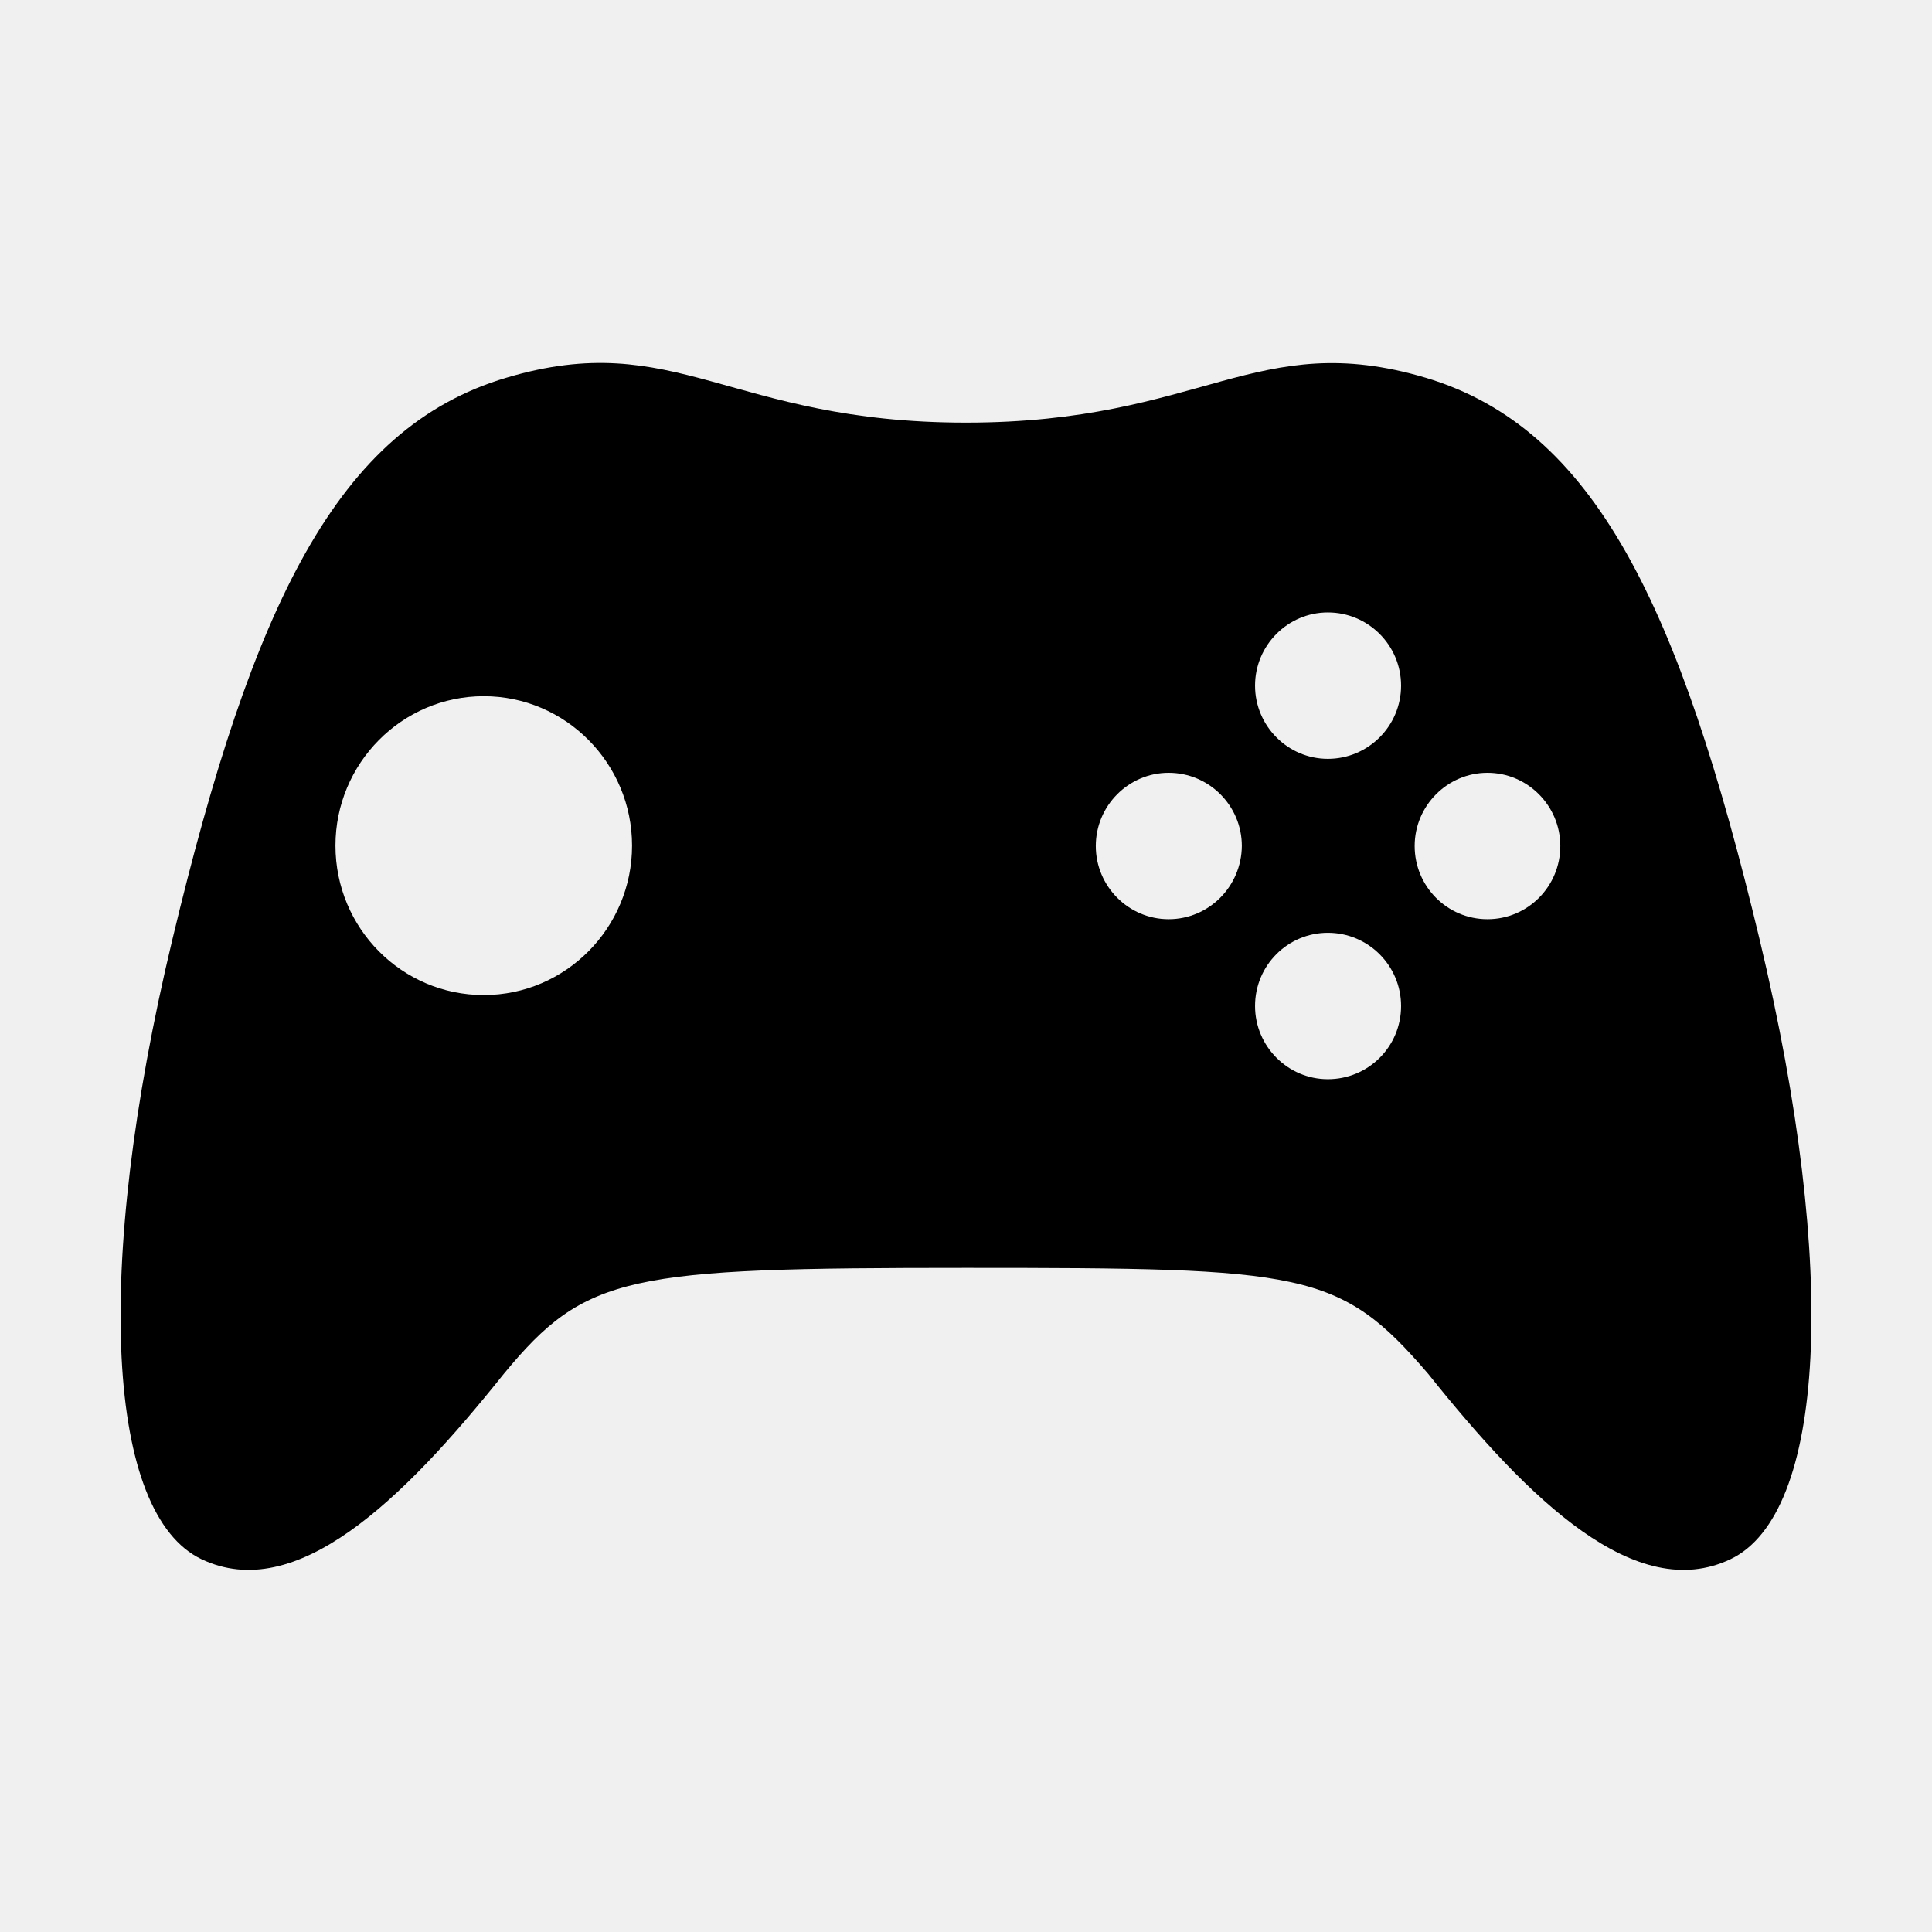
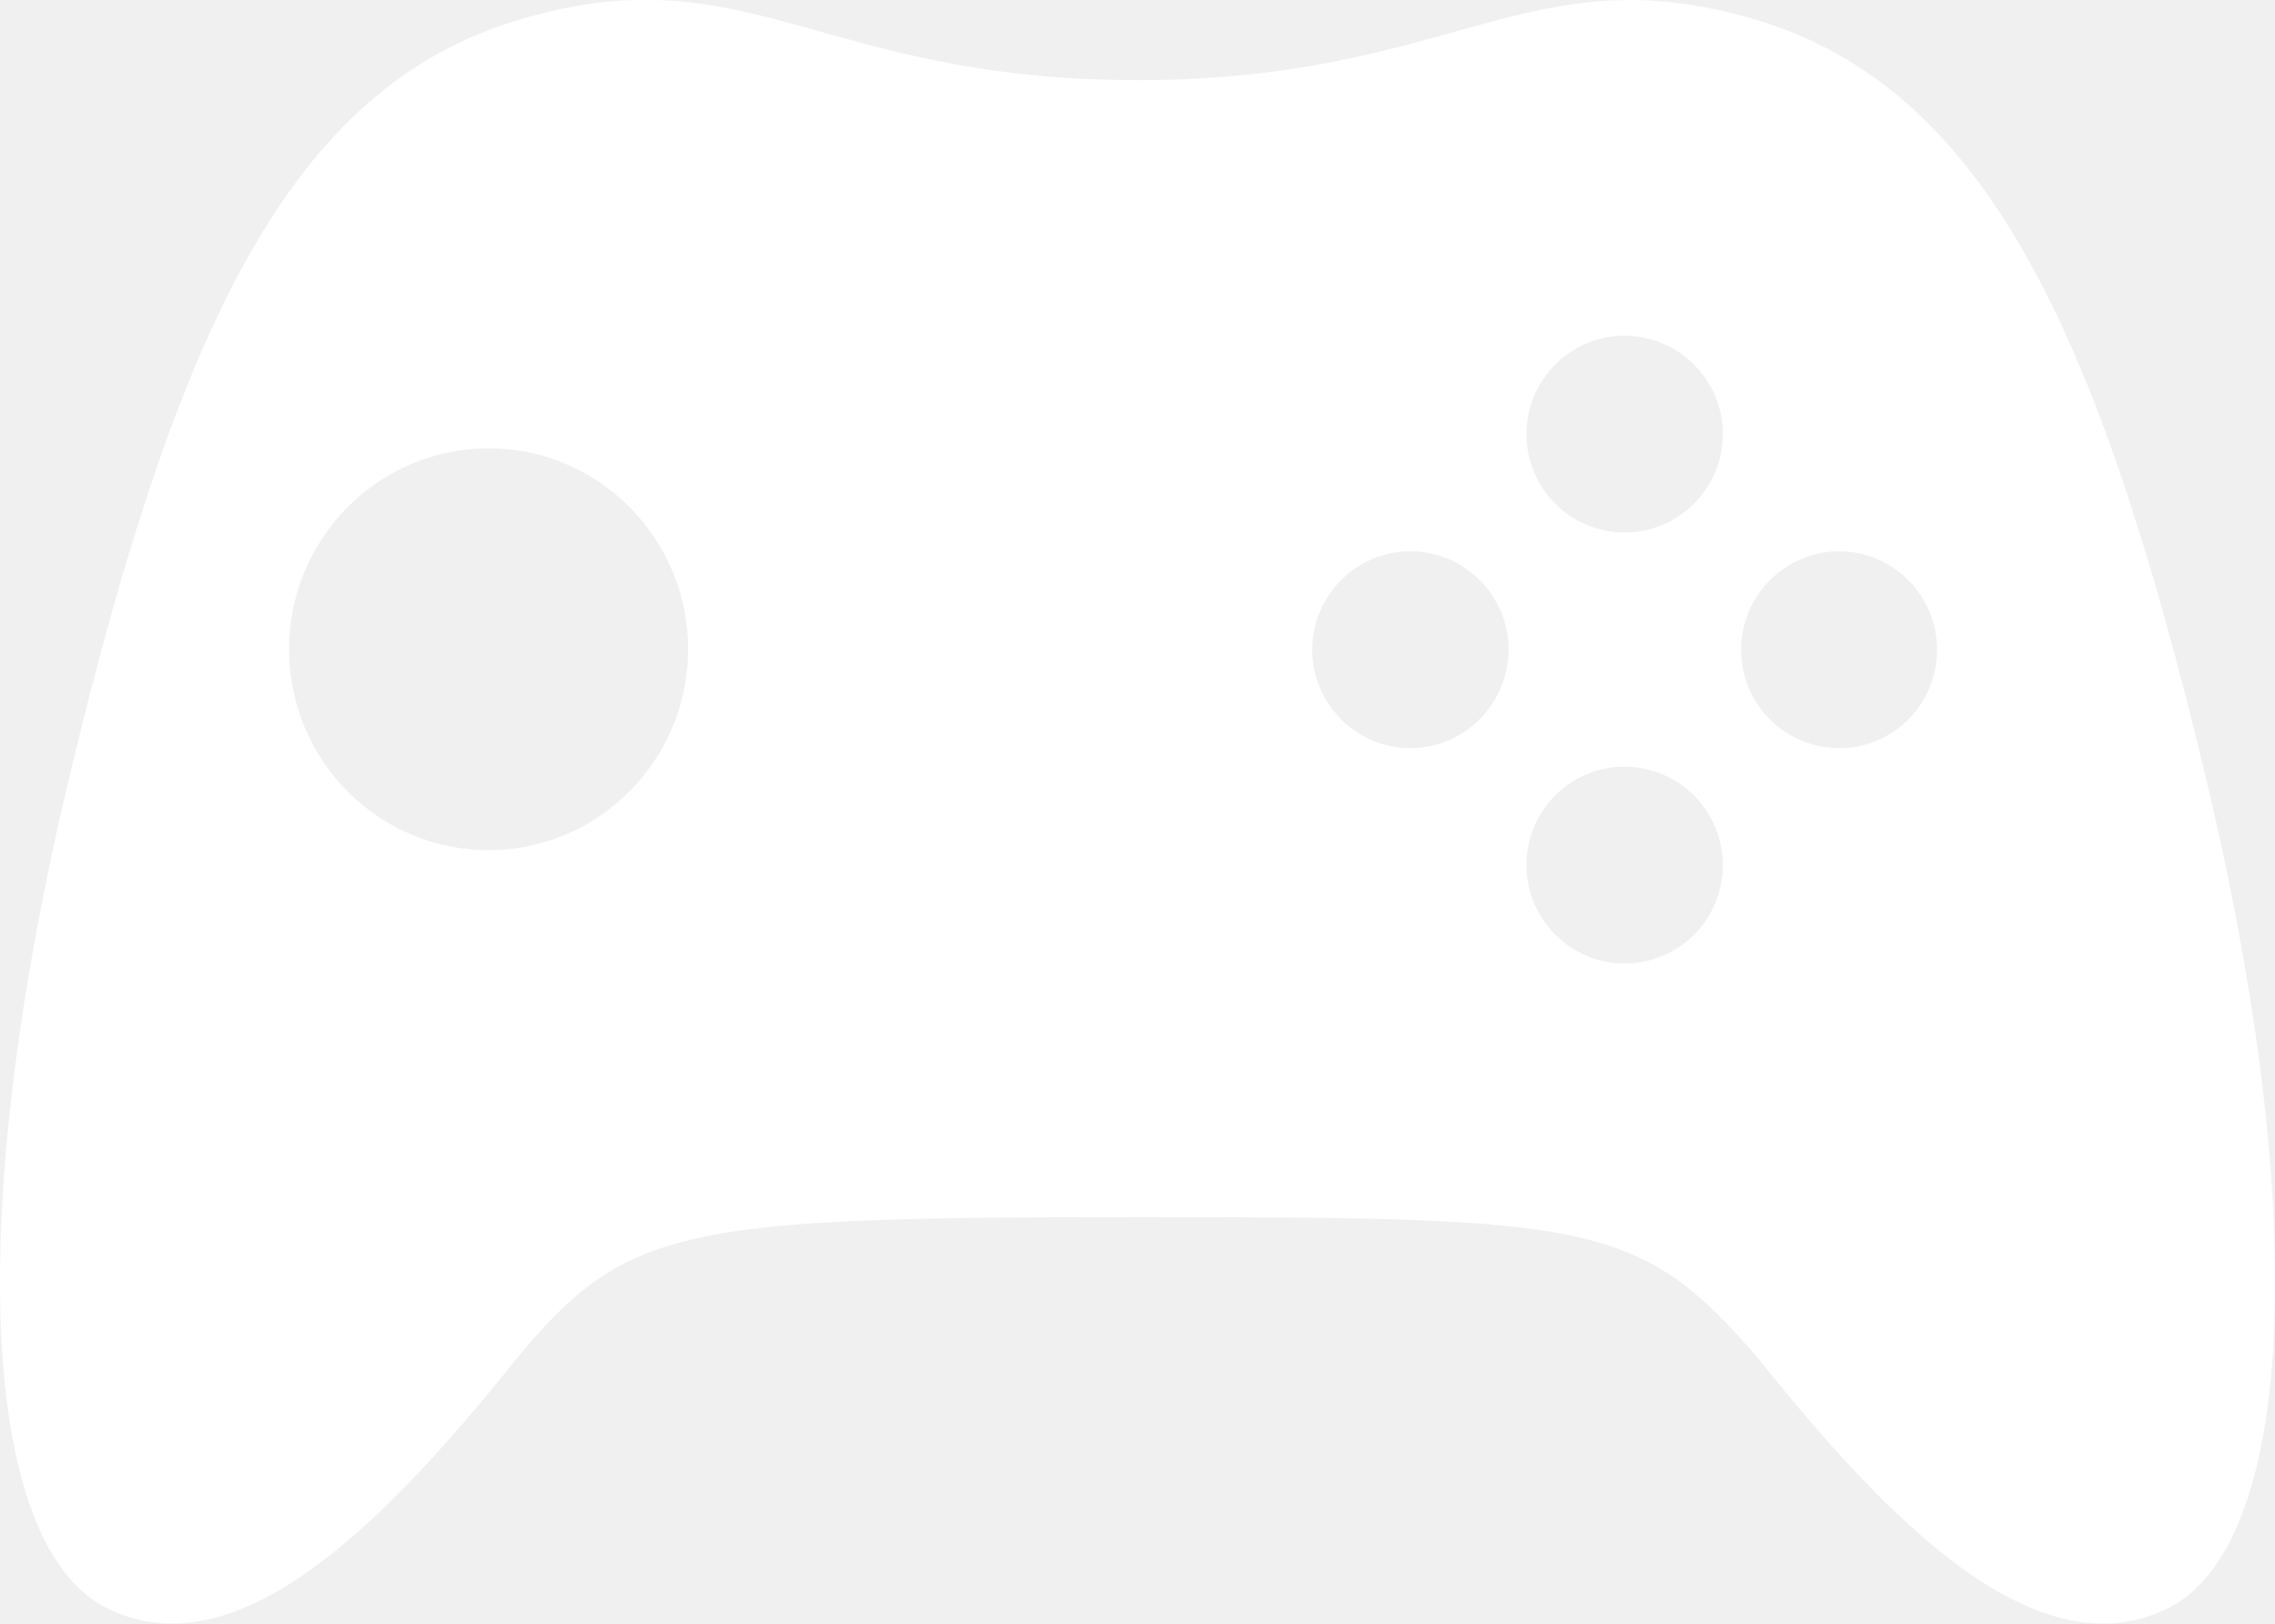
- <svg xmlns="http://www.w3.org/2000/svg" height="512px" id="Layer_1" style="enable-background:new 0 0 512 512;" version="1.1" viewBox="0 0 512 512" width="512px" xml:space="preserve">
-   <path d="M377.8,100.1C332.9,86.8,318.8,112,256,112s-76.9-25.3-121.8-11.9c-44.9,13.3-67.3,60.4-88.5,148.8  c-21.2,88.5-17.3,152.4,7.7,164.3c25,11.9,53.2-15.4,80.1-49.1C155.3,337.7,166.2,336,256,336c89.7,0,99,0.7,122.5,28.1  c26.9,33.7,55.1,61,80.1,49.1c25-11.9,28.9-75.8,7.7-164.3C445.1,160.5,422.6,113.5,377.8,100.1z M128.2,263.7  c-21.7,0-39.3-17.7-39.3-39.6c0-21.8,17.6-39.6,39.3-39.6c21.7,0,39.3,17.8,39.3,39.6S149.9,263.7,128.2,263.7z M309.7,243.6  c-10.6,0-19.3-8.7-19.3-19.4c0-10.7,8.7-19.4,19.3-19.4c10.7,0,19.4,8.7,19.4,19.4C329,234.9,320.4,243.6,309.7,243.6z M351.9,286  c-10.6,0-19.3-8.7-19.3-19.4c0-10.8,8.7-19.4,19.3-19.4c10.7,0,19.4,8.7,19.4,19.4C371.3,277.4,362.6,286,351.9,286z M351.9,201.1  c-10.6,0-19.3-8.7-19.3-19.4c0-10.7,8.7-19.4,19.3-19.4c10.7,0,19.4,8.7,19.4,19.4C371.3,192.4,362.6,201.1,351.9,201.1z   M394.2,243.6c-10.7,0-19.3-8.7-19.3-19.4c0-10.7,8.7-19.4,19.3-19.4c10.6,0,19.3,8.7,19.3,19.4  C413.5,234.9,404.9,243.6,394.2,243.6z" />
+ <svg xmlns="http://www.w3.org/2000/svg" version="1.1" id="Layer_1" x="0px" y="0px" viewBox="0 107.9 945.2 674.7" enable-background="new 0 107.9 945.2 674.7" xml:space="preserve">
+   <path fill="#FFFFFF" d="M729.5,116.1c-94.7-28.1-124.5,25.1-256.9,25.1s-162.2-53.4-256.9-25.1C121,144.2,73.7,243.6,29,430  C-15.7,616.7-7.5,751.5,45.2,776.6s112.2-32.5,169-103.6c46-55.7,69-59.3,258.4-59.3c189.2,0,208.8,1.5,258.4,59.3  c56.7,71.1,116.2,128.7,169,103.6s61-159.9,16.2-346.6C871.5,243.6,824,144.4,729.5,116.1z M203,461.2c-45.8,0-82.9-37.3-82.9-83.5  c0-46,37.1-83.5,82.9-83.5s82.9,37.5,82.9,83.5S248.8,461.2,203,461.2z M585.9,418.8c-22.4,0-40.7-18.4-40.7-40.9  c0-22.6,18.4-40.9,40.7-40.9c22.6,0,40.9,18.4,40.9,40.9C626.6,400.5,608.4,418.8,585.9,418.8z M674.9,508.3  c-22.4,0-40.7-18.4-40.7-40.9c0-22.8,18.4-40.9,40.7-40.9c22.6,0,40.9,18.4,40.9,40.9C715.8,490.1,697.5,508.3,674.9,508.3z   M674.9,329.2c-22.4,0-40.7-18.4-40.7-40.9c0-22.6,18.4-40.9,40.7-40.9c22.6,0,40.9,18.4,40.9,40.9  C715.8,310.8,697.5,329.2,674.9,329.2z M764.1,418.8c-22.6,0-40.7-18.4-40.7-40.9c0-22.6,18.4-40.9,40.7-40.9  c22.4,0,40.7,18.4,40.7,40.9C804.8,400.5,786.7,418.8,764.1,418.8z" />
</svg>
